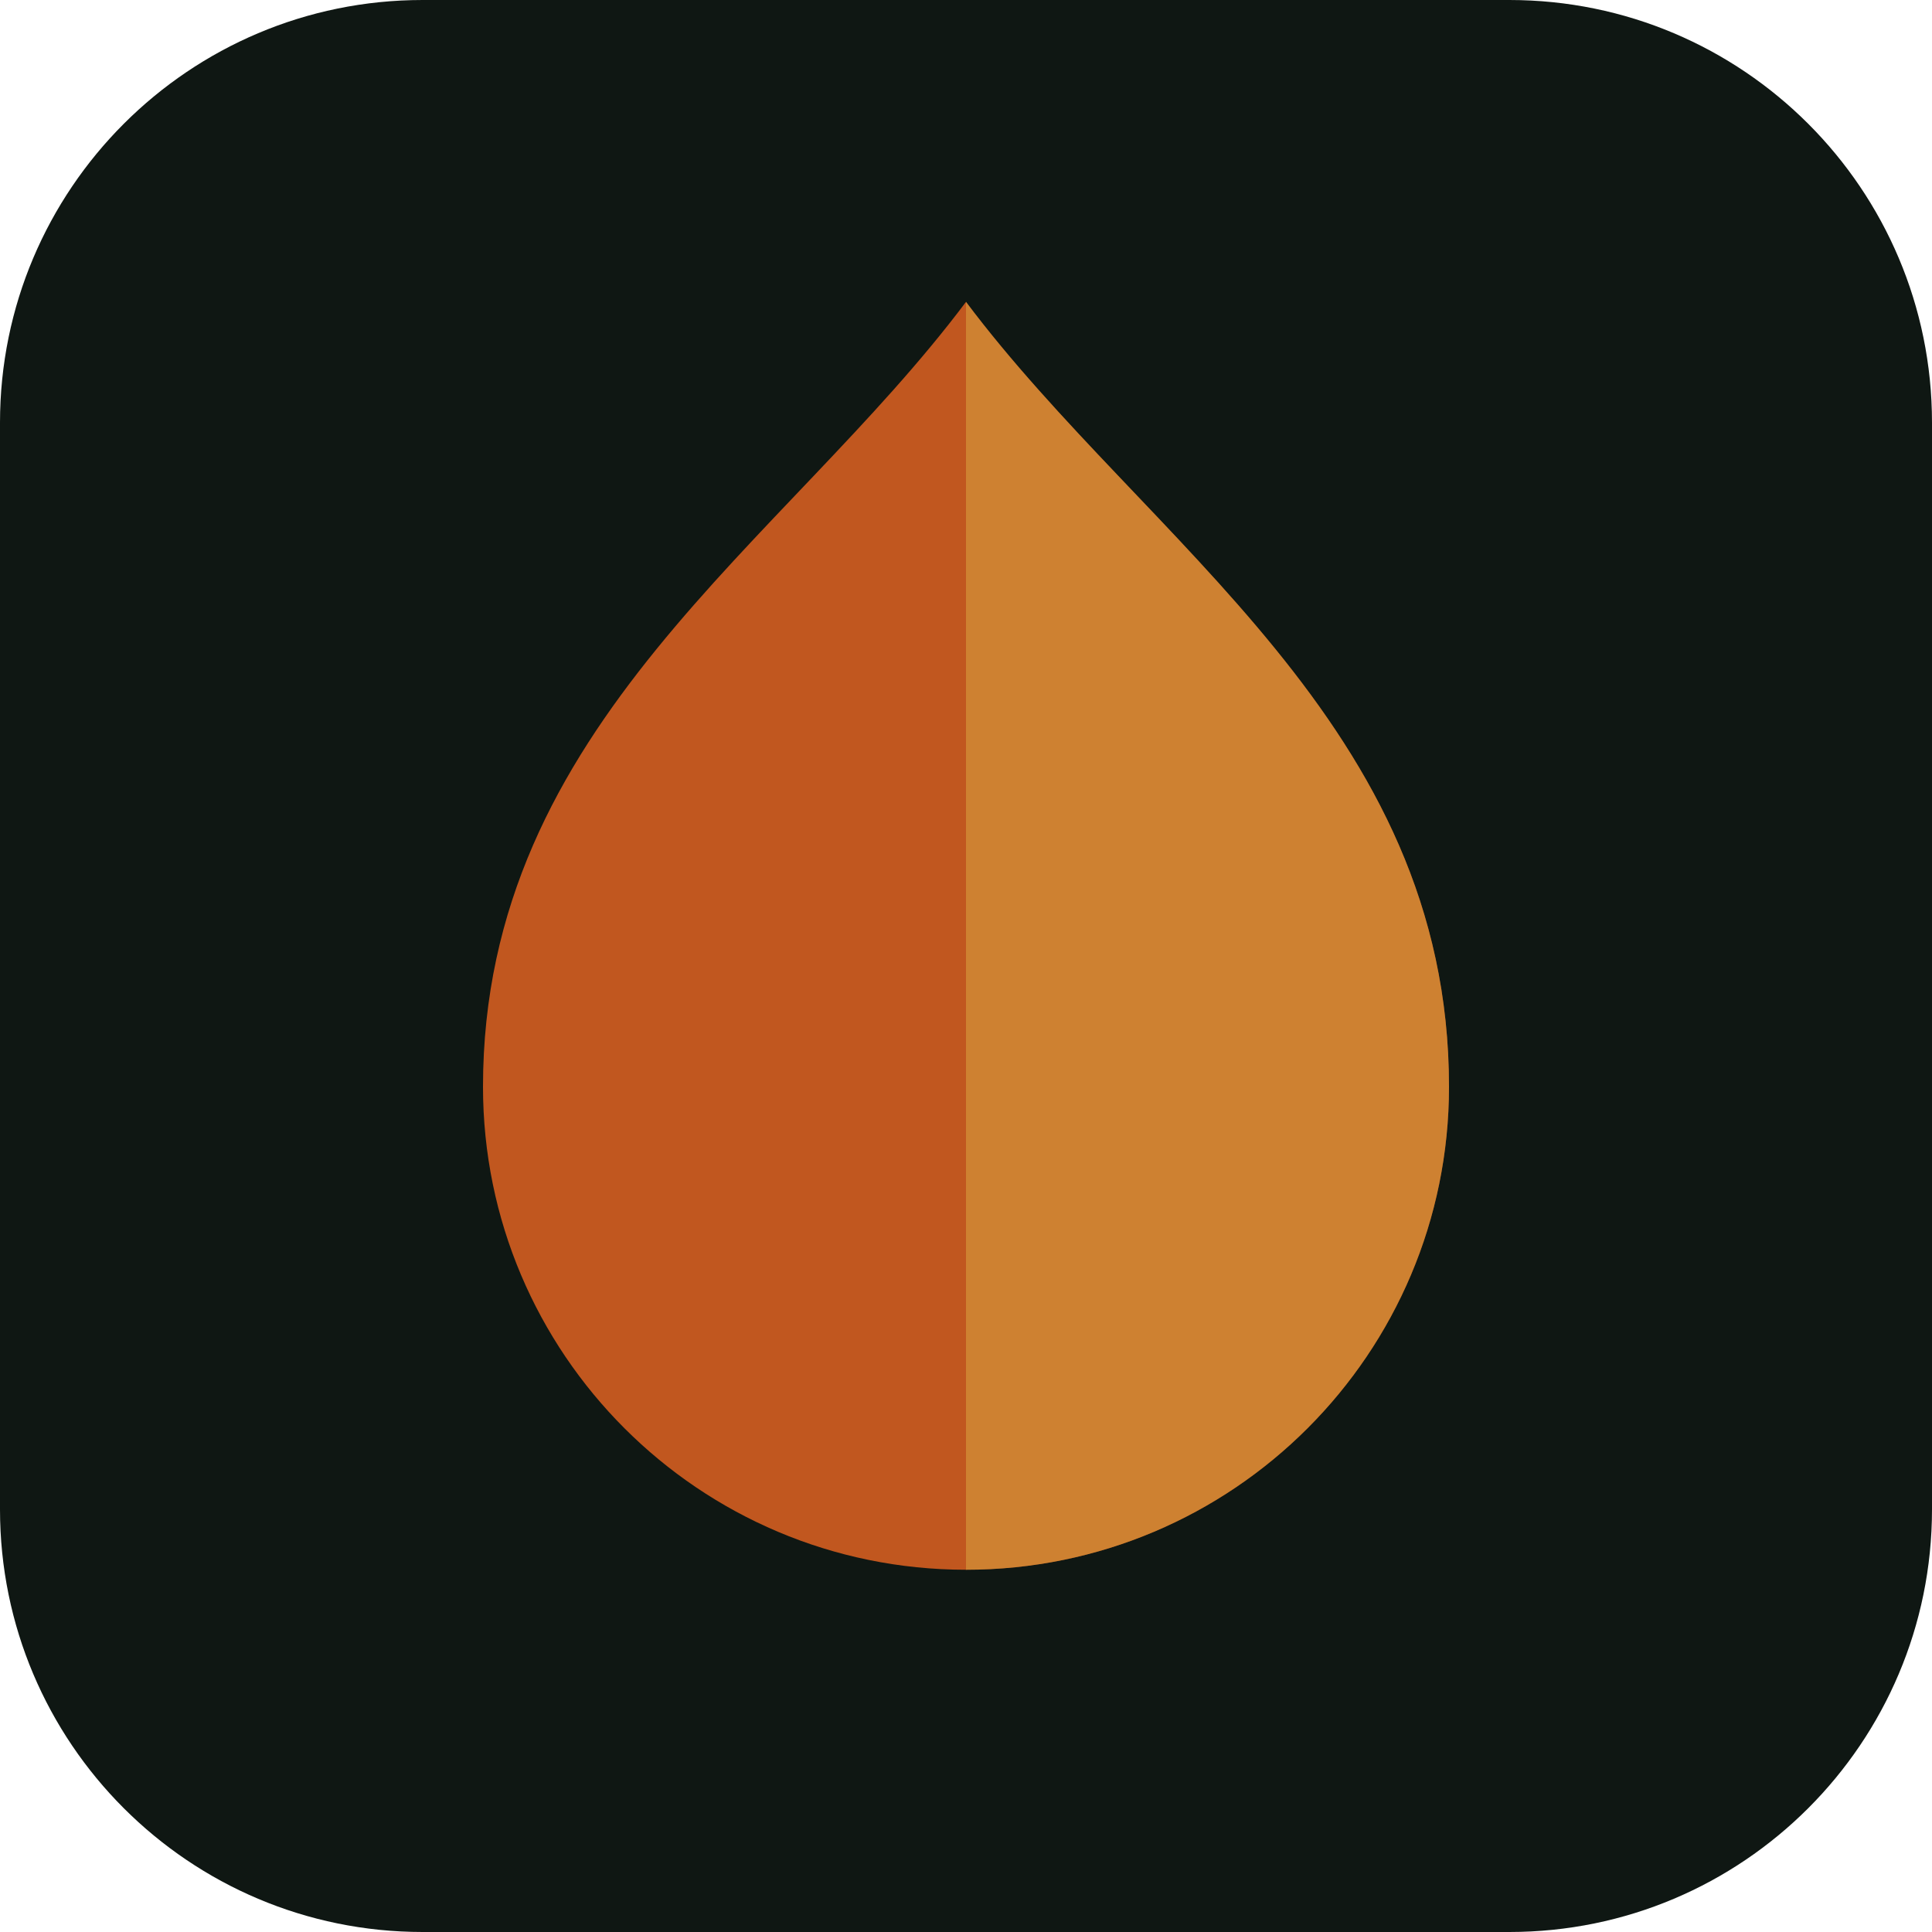
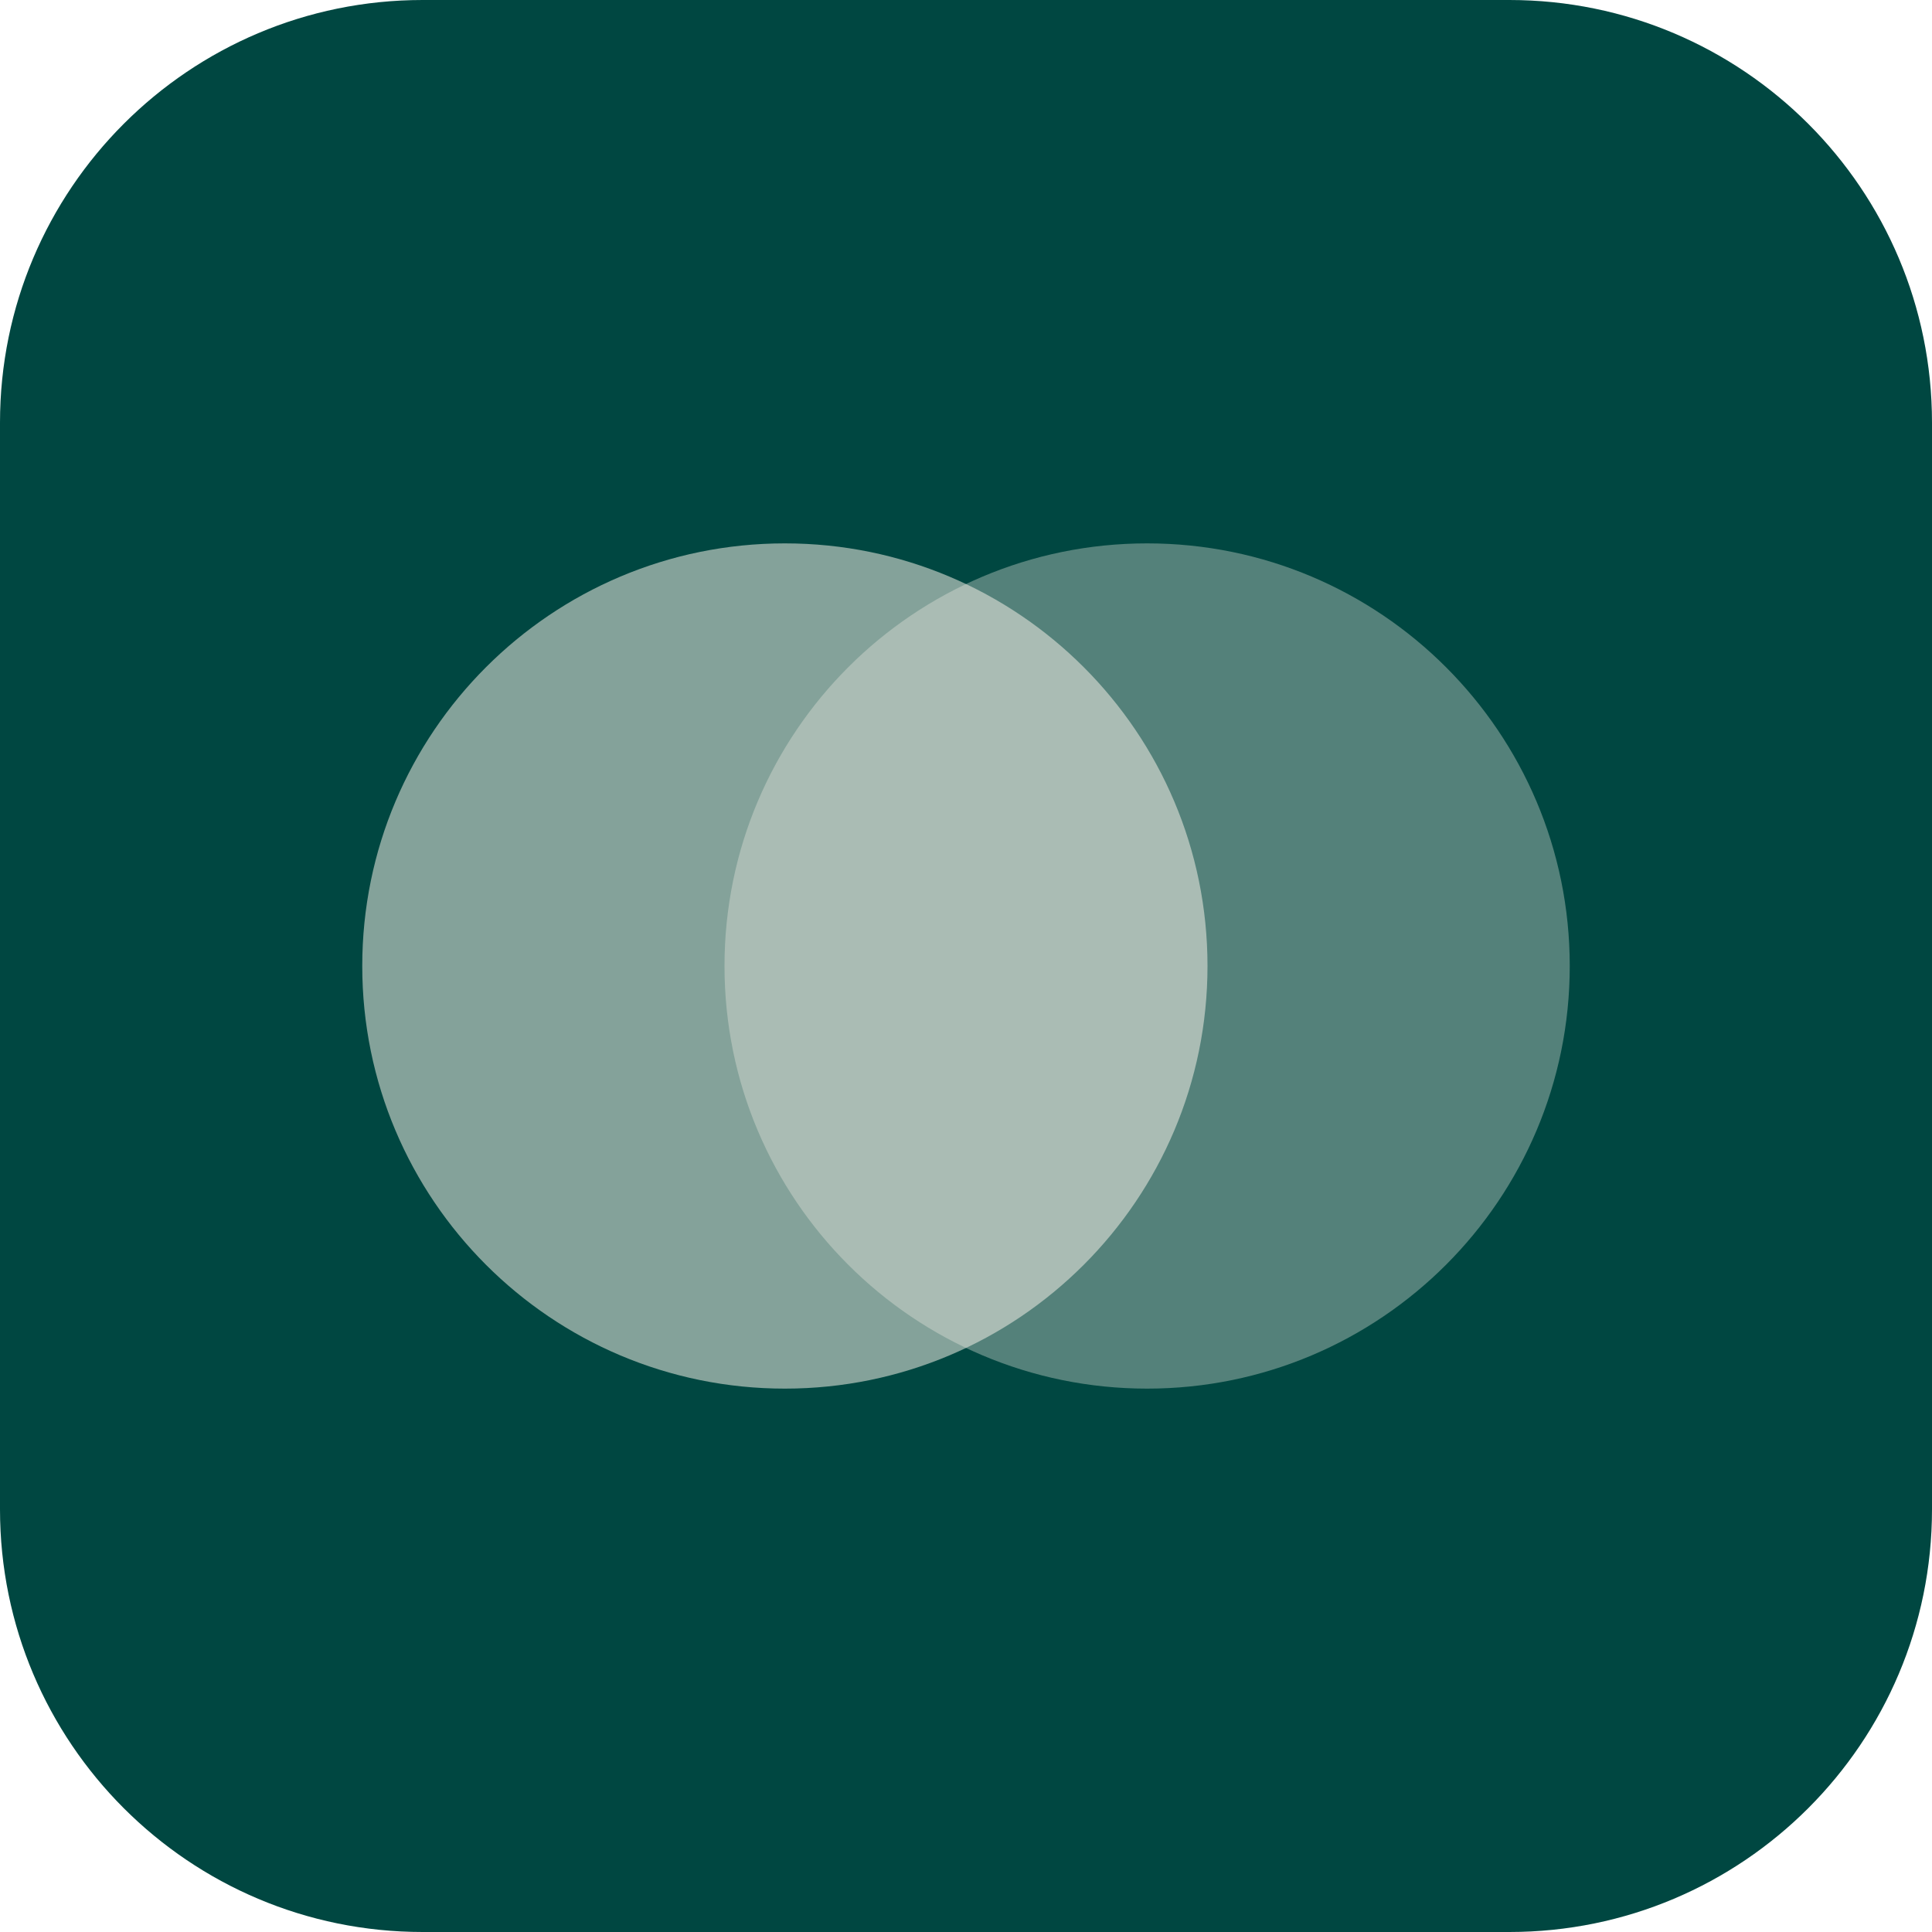
- <svg xmlns="http://www.w3.org/2000/svg" viewBox="0 0 64 64">
-   <rect width="64" height="64" rx="14" fill="#0F1713" />
-   <path d="M32 10c6 8 16 14 16 26a16 16 0 0 1-32 0c0-12 10-18 16-26z" fill="#C1571F" />
-   <path d="M32 10c6 8 16 14 16 26a16 16 0 0 1-16 16" fill="#D9A441" fill-opacity="0.55" />
+ <svg xmlns="http://www.w3.org/2000/svg" width="64" height="64" viewBox="0 0 64 64">
+   <rect width="64" height="64" rx="14" fill="#004741" />
+   <circle cx="26" cy="32" r="14" fill="#f0ede4" opacity="0.55" />
+   <circle cx="38" cy="32" r="14" fill="#f0ede4" opacity="0.35" />
</svg>
